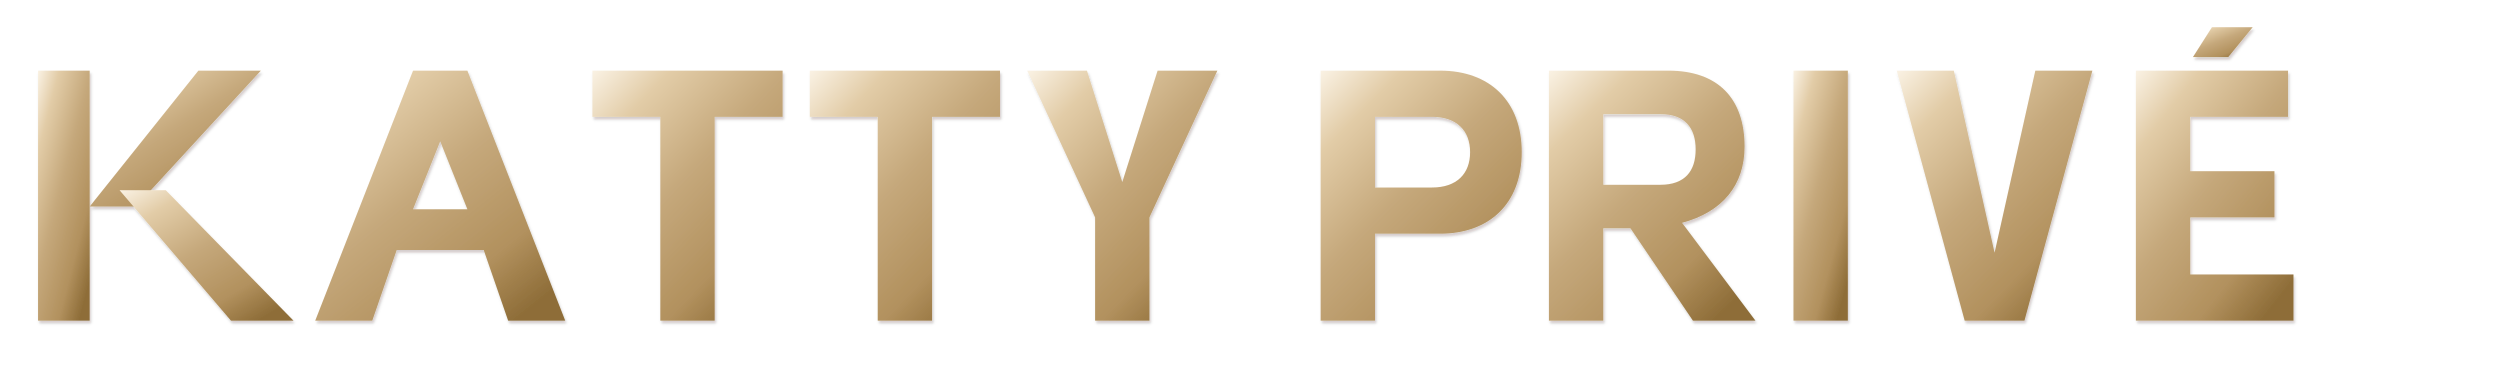
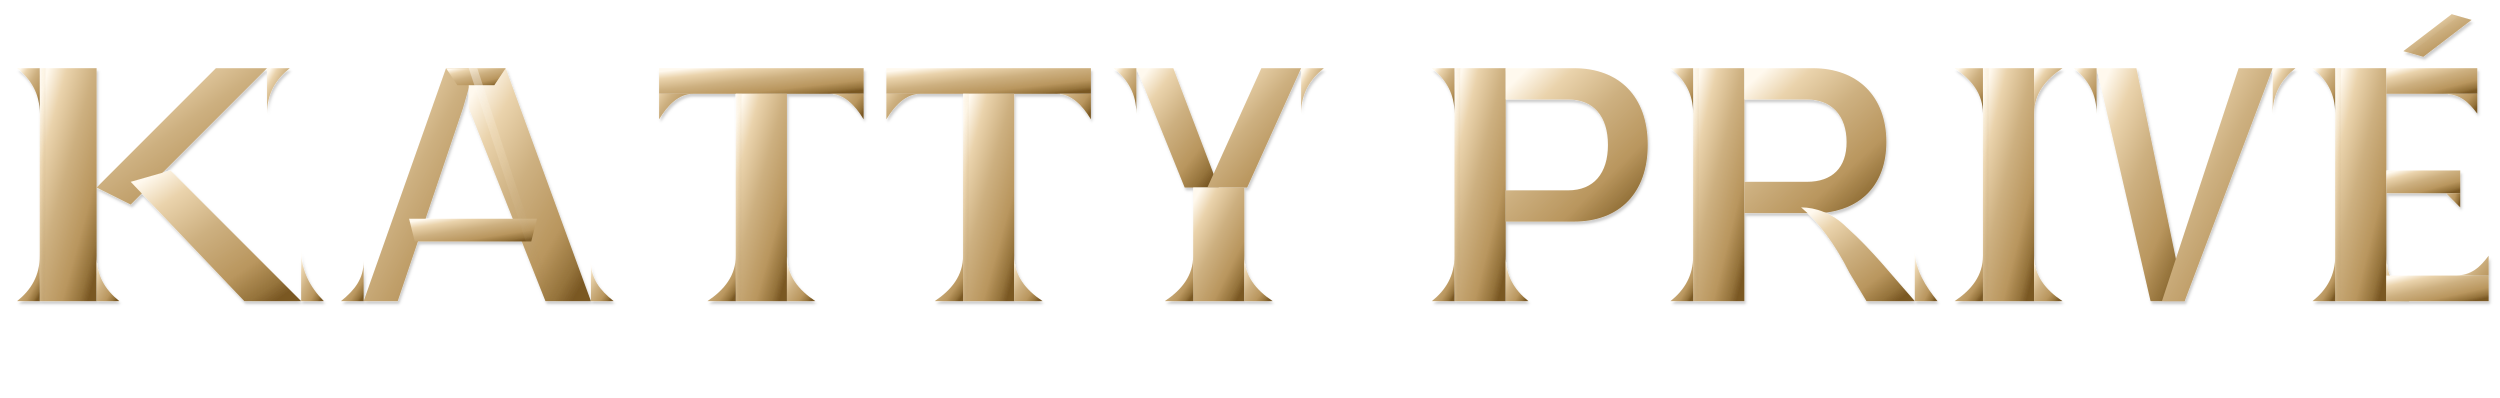
- <svg xmlns="http://www.w3.org/2000/svg" viewBox="0 0 920 140" width="100%" height="100%" fill="none">
+ <svg xmlns="http://www.w3.org/2000/svg" viewBox="0 0 880 140" width="100%" height="100%" fill="none">
  <defs>
-     <linearGradient id="textGoldSurface" x1="0" y1="0" x2="0.8" y2="1">
-       <stop offset="0%" stop-color="#FAF2E4" />
-       <stop offset="20%" stop-color="#E2CCA7" />
-       <stop offset="50%" stop-color="#C5A87B" />
-       <stop offset="80%" stop-color="#B2915E" />
-       <stop offset="100%" stop-color="#8E6D38" />
+     <linearGradient id="goldSurface" x1="0.1" y1="0.05" x2="0.9" y2="0.95">
+       <stop offset="0%" stop-color="#FFF9EE" />
+       <stop offset="18%" stop-color="#EAD3AC" />
+       <stop offset="45%" stop-color="#CDB080" />
+       <stop offset="75%" stop-color="#B9965E" />
+       <stop offset="92%" stop-color="#95733B" />
+       <stop offset="100%" stop-color="#7A5824" />
    </linearGradient>
-     <linearGradient id="textBevelLight" x1="0" y1="0" x2="1" y2="1">
-       <stop offset="0%" stop-color="#FFFFFF" stop-opacity="0.9" />
-       <stop offset="50%" stop-color="#E5D1AC" stop-opacity="0.4" />
-       <stop offset="100%" stop-color="#80622F" stop-opacity="0" />
+     <linearGradient id="bevelLight" x1="0" y1="0" x2="1" y2="1">
+       <stop offset="0%" stop-color="#FFFFFF" stop-opacity="0.95" />
+       <stop offset="40%" stop-color="#F4E2C2" stop-opacity="0.5" />
+       <stop offset="100%" stop-color="#8A6832" stop-opacity="0" />
    </linearGradient>
-     <linearGradient id="textBevelDark" x1="0" y1="0" x2="1" y2="1">
+     <linearGradient id="bevelDark" x1="0" y1="0" x2="1" y2="1">
      <stop offset="0%" stop-color="#FFFFFF" stop-opacity="0" />
-       <stop offset="60%" stop-color="#6E5020" stop-opacity="0.4" />
-       <stop offset="100%" stop-color="#3D290C" stop-opacity="0.8" />
+       <stop offset="50%" stop-color="#6B4C1E" stop-opacity="0.35" />
+       <stop offset="100%" stop-color="#30200A" stop-opacity="0.85" />
    </linearGradient>
-     <filter id="textLuxuryShadow" x="-15%" y="-20%" width="130%" height="140%">
-       <feDropShadow dx="1" dy="2.5" stdDeviation="1.8" flood-color="#3A2810" flood-opacity="0.35" />
-       <feDropShadow dx="0.5" dy="1" stdDeviation="0.6" flood-color="#231707" flood-opacity="0.2" />
+     <filter id="luxDropShadow" x="-15%" y="-20%" width="130%" height="145%">
+       <feDropShadow dx="1" dy="2.5" stdDeviation="1.8" flood-color="#2B1B07" flood-opacity="0.35" />
+       <feDropShadow dx="0.5" dy="1" stdDeviation="0.6" flood-color="#180F03" flood-opacity="0.2" />
    </filter>
  </defs>
-   <g filter="url(#textLuxuryShadow)" fill="url(#textGoldSurface)">
-     <path d="M 14 26 L 33 26 L 33 118 L 14 118 Z" />
-     <path d="M 33 76 L 73 26 L 96 26 L 50 76 Z" />
-     <path d="M 44 70 L 85 118 L 108 118 L 61 70 Z" />
-     <path d="M 152 26 L 172 26 L 208 118 L 187 118 L 178 92 L 146 92 L 137 118 L 116 118 Z M 162 52 L 152 77 L 172 77 Z" />
-     <path d="M 218 26 L 288 26 L 288 43 L 263 43 L 263 118 L 243 118 L 243 43 L 218 43 Z" />
-     <path d="M 298 26 L 368 26 L 368 43 L 343 43 L 343 118 L 323 118 L 323 43 L 298 43 Z" />
-     <path d="M 378 26 L 400 26 L 413 67 L 426 26 L 448 26 L 423 80 L 423 118 L 403 118 L 403 80 Z" />
-     <path d="       M 486 26        L 530 26        C 548 26, 560 37, 560 56        C 560 75, 548 86, 530 86        L 506 86        L 506 118        L 486 118        Z        M 506 43        L 506 69        L 527 69        C 536 69, 541 64, 541 56        C 541 48, 536 43, 527 43        Z     " />
-     <path d="       M 570 26        L 614 26        C 632 26, 642 36, 642 54        C 642 68, 634 78, 619 82        L 646 118        L 623 118        L 600 84        L 590 84        L 590 118        L 570 118        Z        M 590 42        L 590 68        L 611 68        C 620 68, 624 63, 624 55        C 624 47, 620 42, 611 42        Z     " />
-     <path d="M 660 26 L 680 26 L 680 118 L 660 118 Z" />
-     <path d="M 698 26 L 719 26 L 734 93 L 749 26 L 770 26 L 745 118 L 723 118 Z" />
-     <polygon points="814,10 829,10 820,21 807,21" fill="url(#textGoldSurface)" />
-     <path d="       M 786 26        L 842 26        L 842 43        L 806 43        L 806 63        L 837 63        L 837 80        L 806 80        L 806 101        L 844 101        L 844 118        L 786 118        Z     " />
+   <g filter="url(#luxDropShadow)" fill="url(#goldSurface)">
+     <path d="M 14,24 L 34,24 L 34,96 C 34,101 32,106 24,106 L 14,106 L 14,106 C 24,106 28,103 34,96 L 34,24 Z" fill="url(#bevelDark)" opacity="0.15" />
+     <path d="M 14,24 L 34,24 L 34,106 L 14,106 Z" />
+     <path d="M 14,24 L 6,24 C 11,28 14,33 14,40 L 14,24 Z" />
+     <path d="M 14,106 L 6,106 C 11,102 14,97 14,90 L 14,106 Z" />
+     <path d="M 34,106 L 42,106 C 37,102 34,97 34,90 L 34,106 Z" />
+     <path d="M 34,66 L 76,24 L 94,24 L 46,72 Z" />
+     <path d="M 94,24 L 102,24 C 97,28 94,33 94,40 L 94,24 Z" />
+     <path d="M 46,64 L 86,106 L 106,106 L 60,60 Z" />
+     <path d="M 106,106 L 114,106 C 109,101 106,95 106,88 L 106,106 Z" />
+     <path d="M 167,24 L 157,24 L 128,106 L 140,106 L 163,38 Z" />
+     <path d="M 128,106 L 120,106 C 125,102 128,98 128,92 L 128,106 Z" />
+     <path d="M 165,24 L 178,24 L 208,106 L 192,106 L 165,38 Z" />
+     <path d="M 208,106 L 216,106 C 211,102 208,98 208,92 L 208,106 Z" />
+     <path d="M 157,24 L 178,24 L 174,30 L 161,30 Z" />
+     <path d="M 144,77 L 189,77 L 187,85 L 146,85 Z" />
+     <path d="M 232,24 L 304,24 L 304,33 L 232,33 Z" />
+     <path d="M 232,24 L 232,42 C 235,37 239,33 244,33 L 232,33 Z" />
+     <path d="M 304,24 L 304,42 C 301,37 297,33 292,33 L 304,33 Z" />
+     <path d="M 259,33 L 277,33 L 277,106 L 259,106 Z" />
+     <path d="M 259,106 L 249,106 C 255,102 259,97 259,90 L 259,106 Z" />
+     <path d="M 277,106 L 287,106 C 281,102 277,97 277,90 L 277,106 Z" />
+     <path d="M 312,24 L 384,24 L 384,33 L 312,33 Z" />
+     <path d="M 312,24 L 312,42 C 315,37 319,33 324,33 L 312,33 Z" />
+     <path d="M 384,24 L 384,42 C 381,37 377,33 372,33 L 384,33 Z" />
+     <path d="M 339,33 L 357,33 L 357,106 L 339,106 Z" />
+     <path d="M 339,106 L 329,106 C 335,102 339,97 339,90 L 339,106 Z" />
+     <path d="M 357,106 L 367,106 C 361,102 357,97 357,90 L 357,106 Z" />
+     <path d="M 400,24 L 413,24 L 429,66 L 417,66 Z" />
+     <path d="M 400,24 L 392,24 C 397,28 400,33 400,40 L 400,24 Z" />
+     <path d="M 458,24 L 444,24 L 425,66 L 439,66 Z" />
+     <path d="M 458,24 L 466,24 C 461,28 458,33 458,40 L 458,24 Z" />
+     <path d="M 420,66 L 438,66 L 438,106 L 420,106 Z" />
+     <path d="M 420,106 L 410,106 C 416,102 420,97 420,90 L 420,106 Z" />
+     <path d="M 438,106 L 448,106 C 442,102 438,97 438,90 L 438,106 Z" />
+     <path d="M 512,24 L 530,24 L 530,106 L 512,106 Z" />
+     <path d="M 512,24 L 504,24 C 509,28 512,33 512,40 L 512,24 Z" />
+     <path d="M 512,106 L 504,106 C 509,102 512,97 512,90 L 512,106 Z" />
+     <path d="M 530,106 L 538,106 C 533,102 530,97 530,90 L 530,106 Z" />
+     <path d="M 530,24 L 554,24 C 570,24 580,34 580,51 C 580,68 570,78 554,78 L 530,78 Z M 530,35 L 530,67 L 552,67 C 561,67 566,61 566,51 C 566,41 561,35 552,35 Z" />
+     <path d="M 596,24 L 614,24 L 614,106 L 596,106 Z" />
+     <path d="M 596,24 L 588,24 C 593,28 596,33 596,40 L 596,24 Z" />
+     <path d="M 596,106 L 588,106 C 593,102 596,97 596,90 L 596,106 Z" />
+     <path d="M 614,24 L 638,24 C 654,24 664,34 664,50 C 664,65 655,74 641,75 L 614,75 Z M 614,35 L 614,64 L 636,64 C 645,64 650,59 650,50 C 650,41 645,35 636,35 Z" />
+     <path d="M 634,73 C 640,78 646,86 651,96 L 657,106 L 674,106 C 666,97 659,88 650,80 C 645,75 639,73 634,73 Z" />
+     <path d="M 674,106 L 682,106 C 678,101 674,95 674,88 L 674,106 Z" />
+     <path d="M 698,24 L 716,24 L 716,106 L 698,106 Z" />
+     <path d="M 698,24 L 688,24 C 694,28 698,33 698,40 L 698,24 Z" />
+     <path d="M 716,24 L 726,24 C 720,28 716,33 716,40 L 716,24 Z" />
+     <path d="M 698,106 L 688,106 C 694,102 698,97 698,90 L 698,106 Z" />
+     <path d="M 716,106 L 726,106 C 720,102 716,97 716,90 L 716,106 Z" />
+     <path d="M 738,24 L 752,24 L 769,106 L 757,106 Z" />
+     <path d="M 738,24 L 730,24 C 735,28 738,33 738,40 L 738,24 Z" />
+     <path d="M 788,24 L 800,24 L 769,106 L 761,106 Z" />
+     <path d="M 800,24 L 808,24 C 803,28 800,33 800,40 L 800,24 Z" />
+     <path d="M 822,24 L 840,24 L 840,106 L 822,106 Z" />
+     <path d="M 822,24 L 814,24 C 819,28 822,33 822,40 L 822,24 Z" />
+     <path d="M 822,106 L 814,106 C 819,102 822,97 822,90 L 822,106 Z" />
+     <path d="M 840,106 L 848,106 C 843,102 840,97 840,90 L 840,106 Z" />
+     <path d="M 840,24 L 872,24 L 872,33 L 840,33 Z" />
+     <path d="M 872,24 L 872,40 C 869,36 866,33 860,33 L 872,33 Z" />
+     <path d="M 840,60 L 866,60 L 866,68 L 840,68 Z" />
+     <path d="M 866,55 L 866,73 L 861,68 L 866,68 Z" />
+     <path d="M 840,97 L 876,97 L 876,106 L 840,106 Z" />
+     <path d="M 876,106 L 876,90 C 873,94 870,97 864,97 L 876,97 Z" />
+     <polygon points="846,18 863,5 870,7 853,20" />
+   </g>
+   <g fill="url(#bevelLight)" opacity="0.45">
+     <polygon points="14,24 16,24 16,106 14,106" />
+     <polygon points="165,24 168,24 195,106 192,106" />
+     <polygon points="259,33 261,33 261,106 259,106" />
+     <polygon points="339,33 341,33 341,106 339,106" />
+     <polygon points="512,24 514,24 514,106 512,106" />
+     <polygon points="596,24 598,24 598,106 596,106" />
+     <polygon points="698,24 700,24 700,106 698,106" />
+     <polygon points="822,24 824,24 824,106 822,106" />
+     <polygon points="846,18 863,5 865,6 848,19" />
  </g>
</svg>
